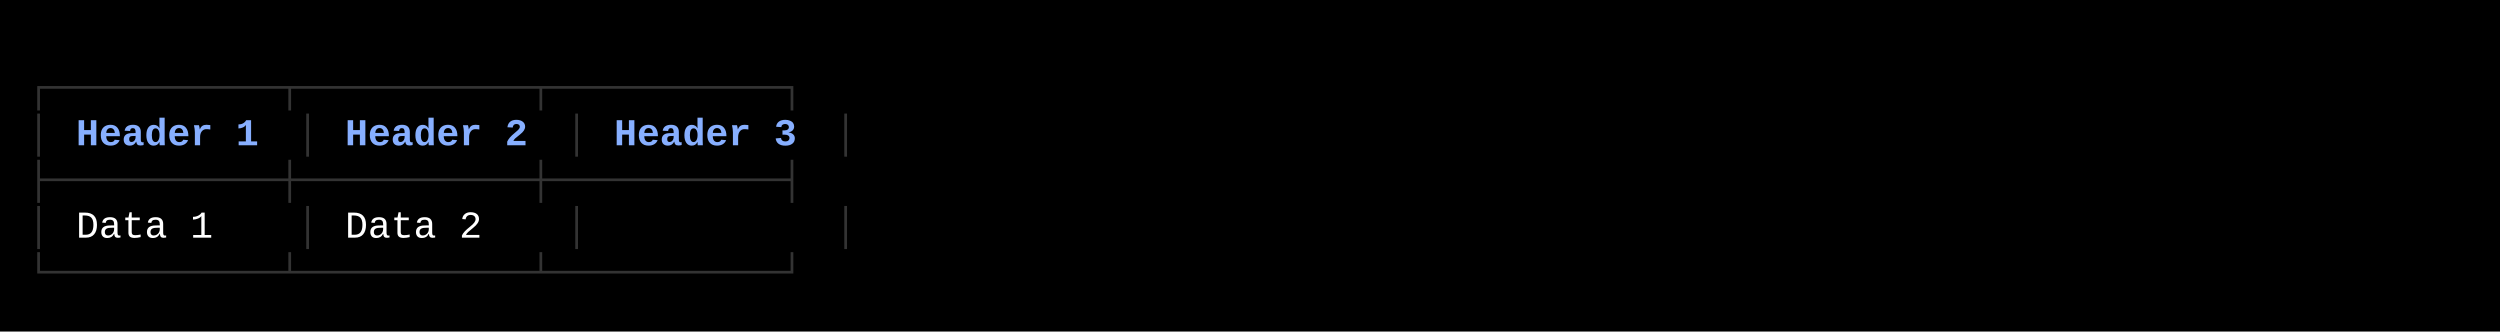
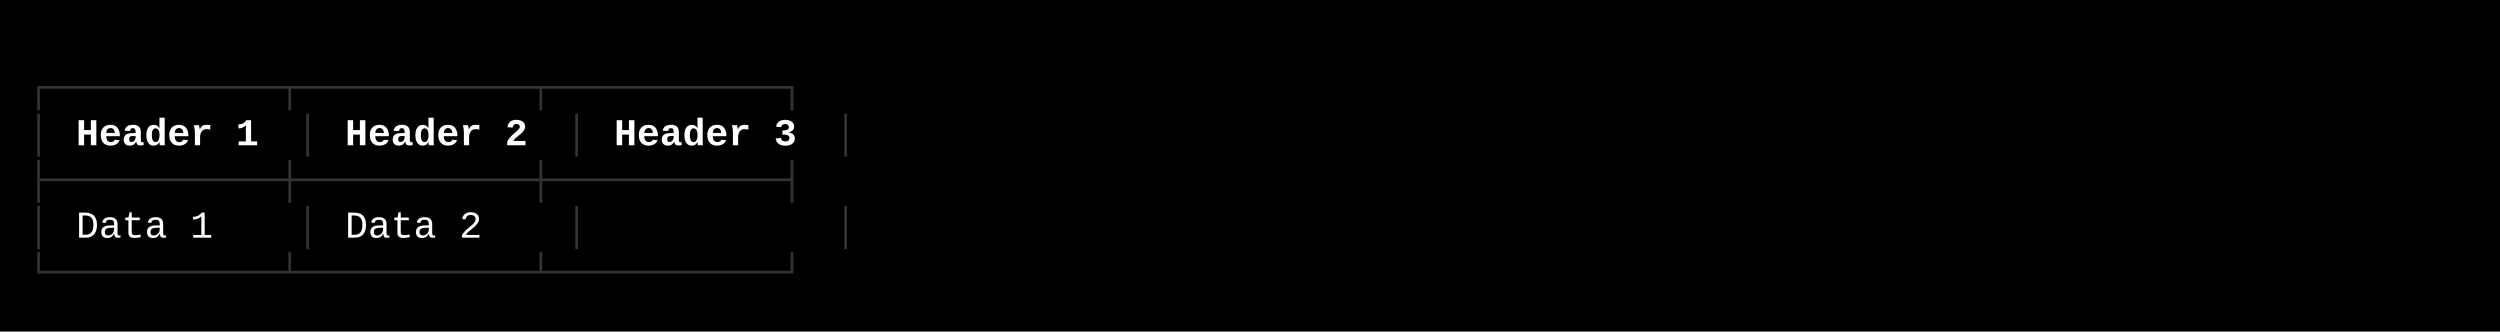
<svg xmlns="http://www.w3.org/2000/svg" width="920" height="122" viewBox="0 0 920 122">
  <style>
    text { font-family: Consolas, "Courier New", monospace; font-size: 14px; dominant-baseline: text-before-edge; white-space: pre; }
  </style>
  <rect width="920" height="122" fill="#000000" />
  <g transform="translate(10, 10)">
    <text x="0" y="19" fill="#333333" textLength="306" lengthAdjust="spacingAndGlyphs">┌──────────┬──────────┬──────────┐</text>
    <text x="0" y="36" fill="#333333" textLength="9" lengthAdjust="spacingAndGlyphs">│</text>
-     <text x="18" y="36" fill="#87afff" textLength="72" lengthAdjust="spacingAndGlyphs" font-weight="bold">Header 1</text>
+     <text x="18" y="36" fill="#ffffff" textLength="72" lengthAdjust="spacingAndGlyphs" font-weight="bold">Header 1</text>
    <text x="99" y="36" fill="#333333" textLength="9" lengthAdjust="spacingAndGlyphs">│</text>
-     <text x="117" y="36" fill="#87afff" textLength="72" lengthAdjust="spacingAndGlyphs" font-weight="bold">Header 2</text>
+     <text x="117" y="36" fill="#ffffff" textLength="72" lengthAdjust="spacingAndGlyphs" font-weight="bold">Header 2</text>
    <text x="198" y="36" fill="#333333" textLength="9" lengthAdjust="spacingAndGlyphs">│</text>
-     <text x="216" y="36" fill="#87afff" textLength="72" lengthAdjust="spacingAndGlyphs" font-weight="bold">Header 3</text>
+     <text x="216" y="36" fill="#ffffff" textLength="72" lengthAdjust="spacingAndGlyphs" font-weight="bold">Header 3</text>
    <text x="297" y="36" fill="#333333" textLength="9" lengthAdjust="spacingAndGlyphs">│</text>
    <text x="0" y="53" fill="#333333" textLength="306" lengthAdjust="spacingAndGlyphs">├──────────┼──────────┼──────────┤</text>
    <text x="0" y="70" fill="#333333" textLength="9" lengthAdjust="spacingAndGlyphs">│</text>
    <text x="18" y="70" fill="#ffffff" textLength="54" lengthAdjust="spacingAndGlyphs">Data 1</text>
    <text x="99" y="70" fill="#333333" textLength="9" lengthAdjust="spacingAndGlyphs">│</text>
    <text x="117" y="70" fill="#ffffff" textLength="54" lengthAdjust="spacingAndGlyphs">Data 2</text>
    <text x="198" y="70" fill="#333333" textLength="9" lengthAdjust="spacingAndGlyphs">│</text>
    <text x="297" y="70" fill="#333333" textLength="9" lengthAdjust="spacingAndGlyphs">│</text>
    <text x="0" y="87" fill="#333333" textLength="306" lengthAdjust="spacingAndGlyphs">└──────────┴──────────┴──────────┘</text>
  </g>
</svg>
